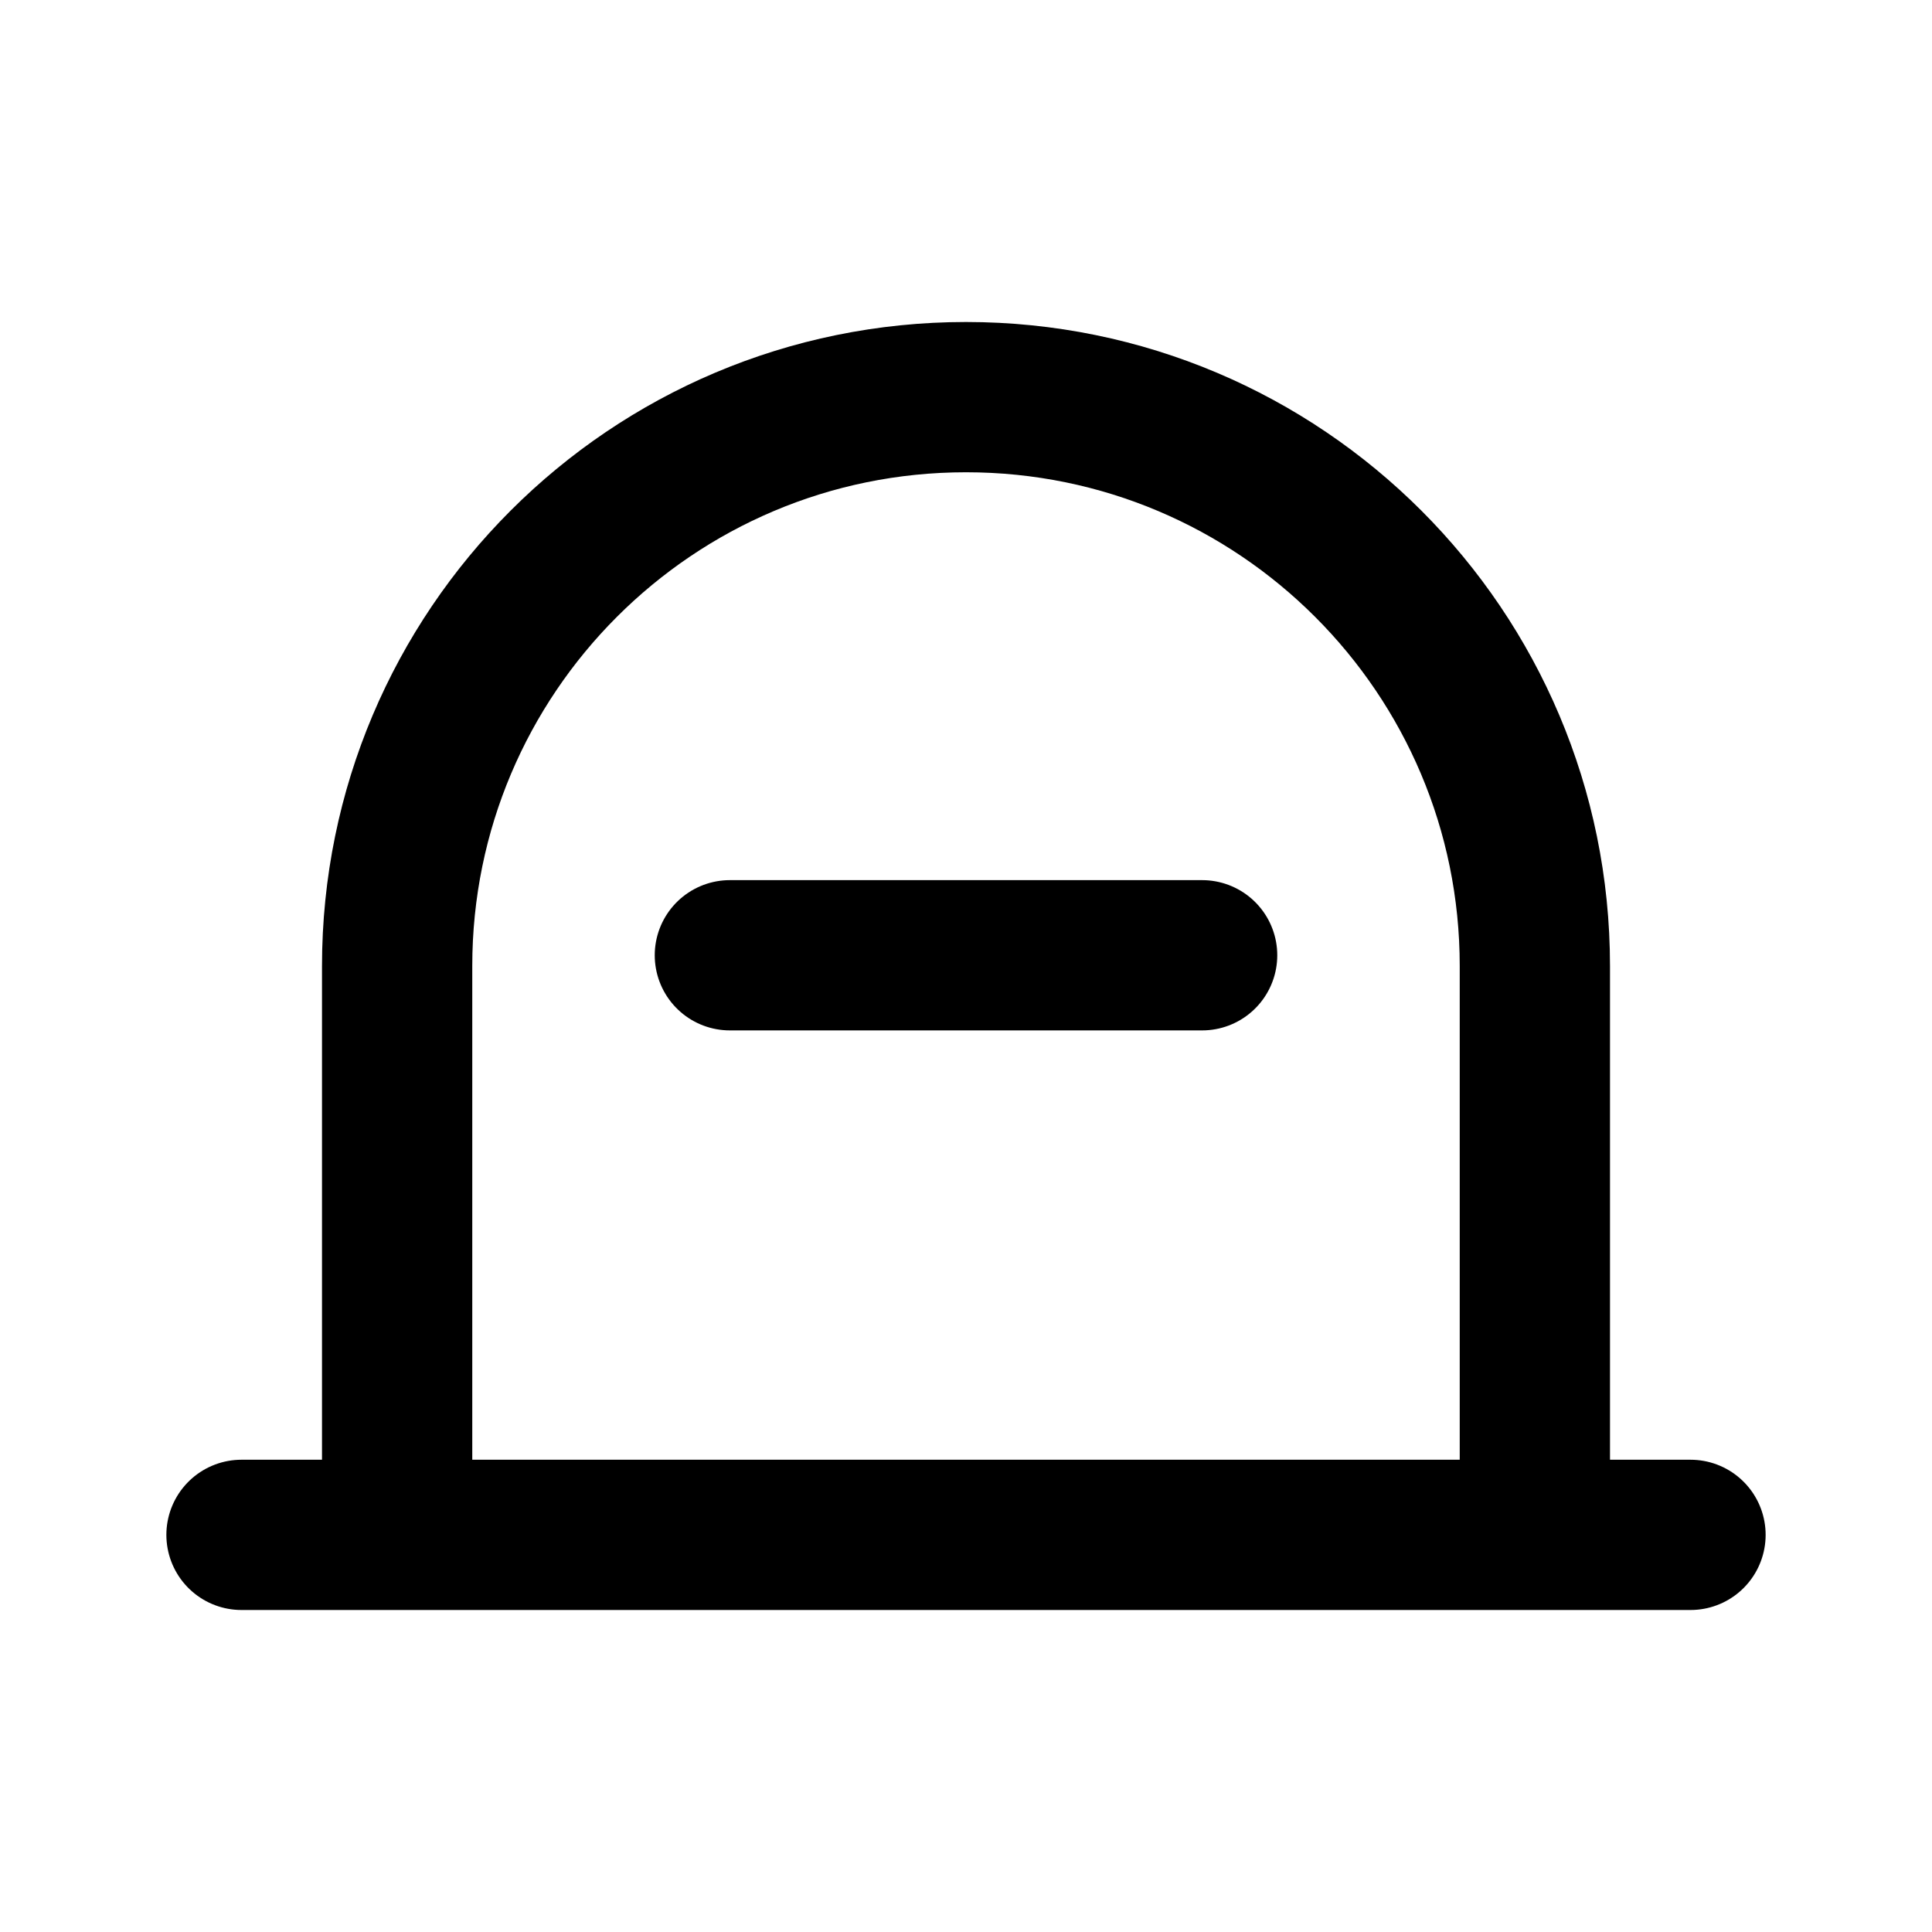
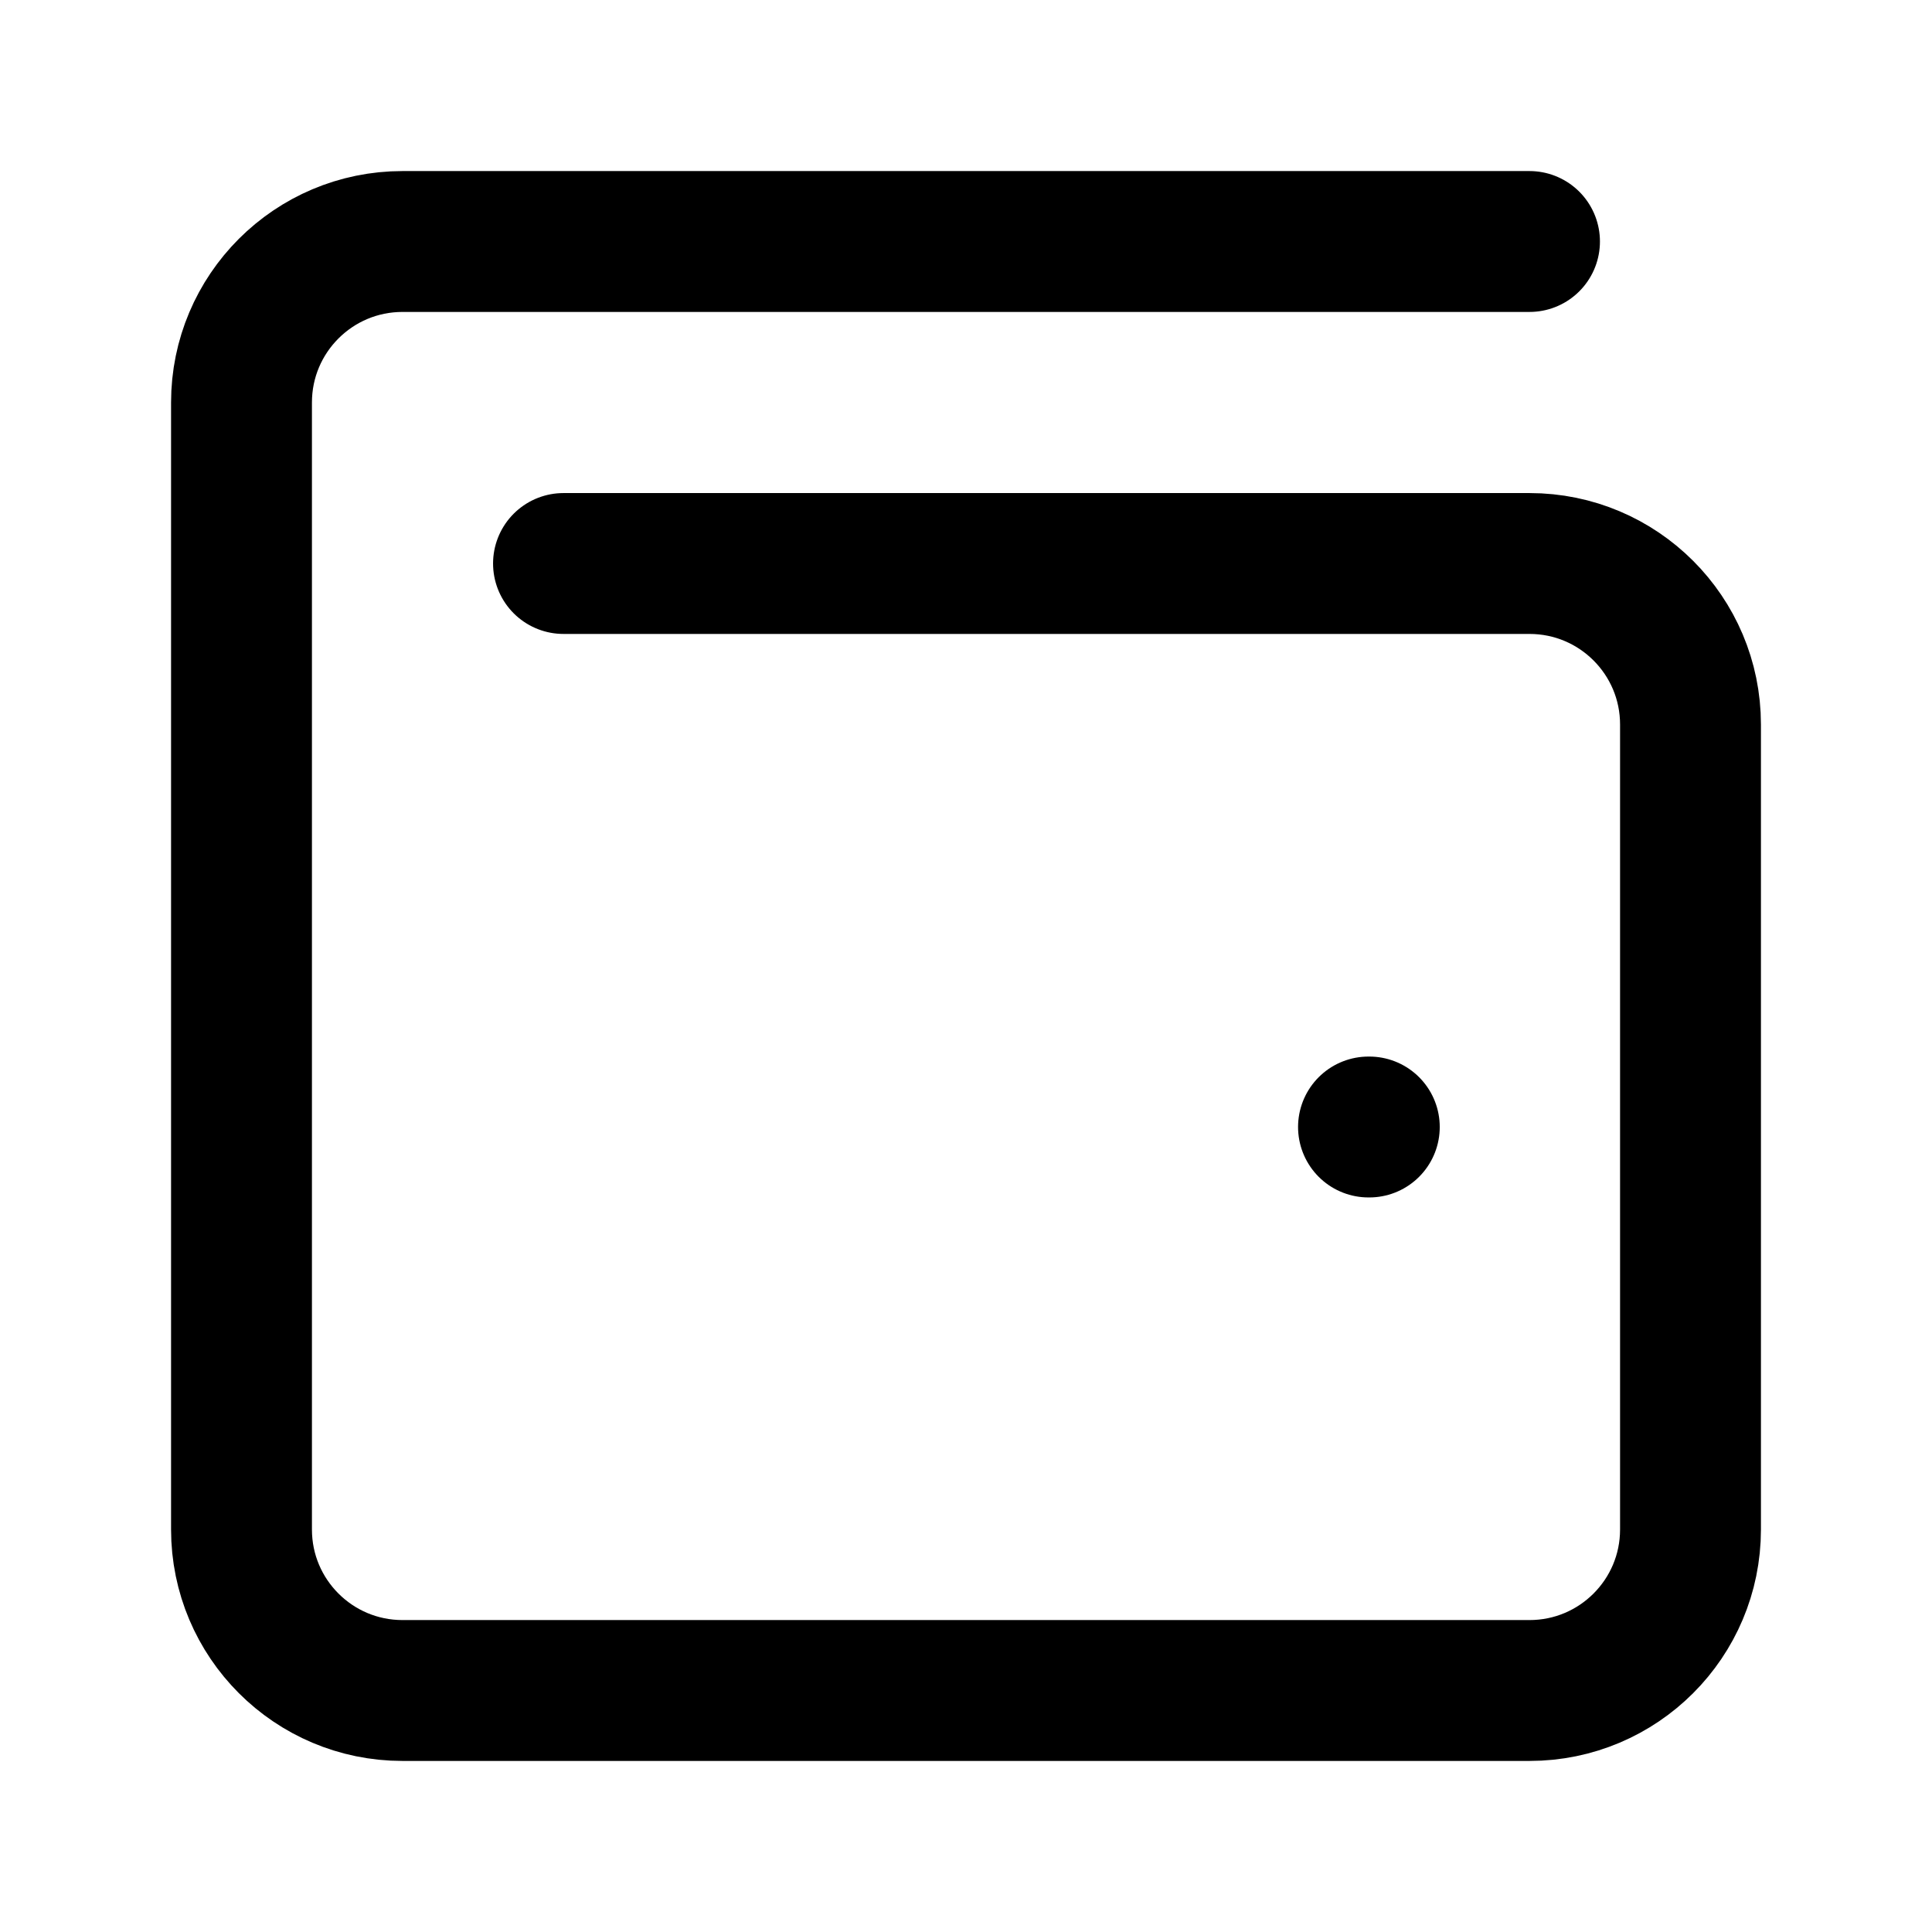
- <svg xmlns="http://www.w3.org/2000/svg" viewBox="0 0 36 36" width="36" height="36">
-   <g fill="none" stroke="#000" stroke-width="2.8" stroke-linecap="round" stroke-linejoin="round">
-     <path d="M7.4 27.5V18a10.6 10.6 0 0 1 21.2 0v9.5" />
-     <path d="M4.5 28.6h27" />
-     <path d="M13.6 17.8h8.8" />
+ <svg xmlns="http://www.w3.org/2000/svg" viewBox="0 0 24 24" width="36" height="36">
+   <g fill="none" stroke="#000" stroke-width="1.75" stroke-linecap="round" stroke-linejoin="round">
+     <path d="M17 14h.01" />
+     <path d="M7 7h12a2 2 0 0 1 2 2v10a2 2 0 0 1-2 2H5a2 2 0 0 1-2-2V5a2 2 0 0 1 2-2h14" />
  </g>
</svg>
